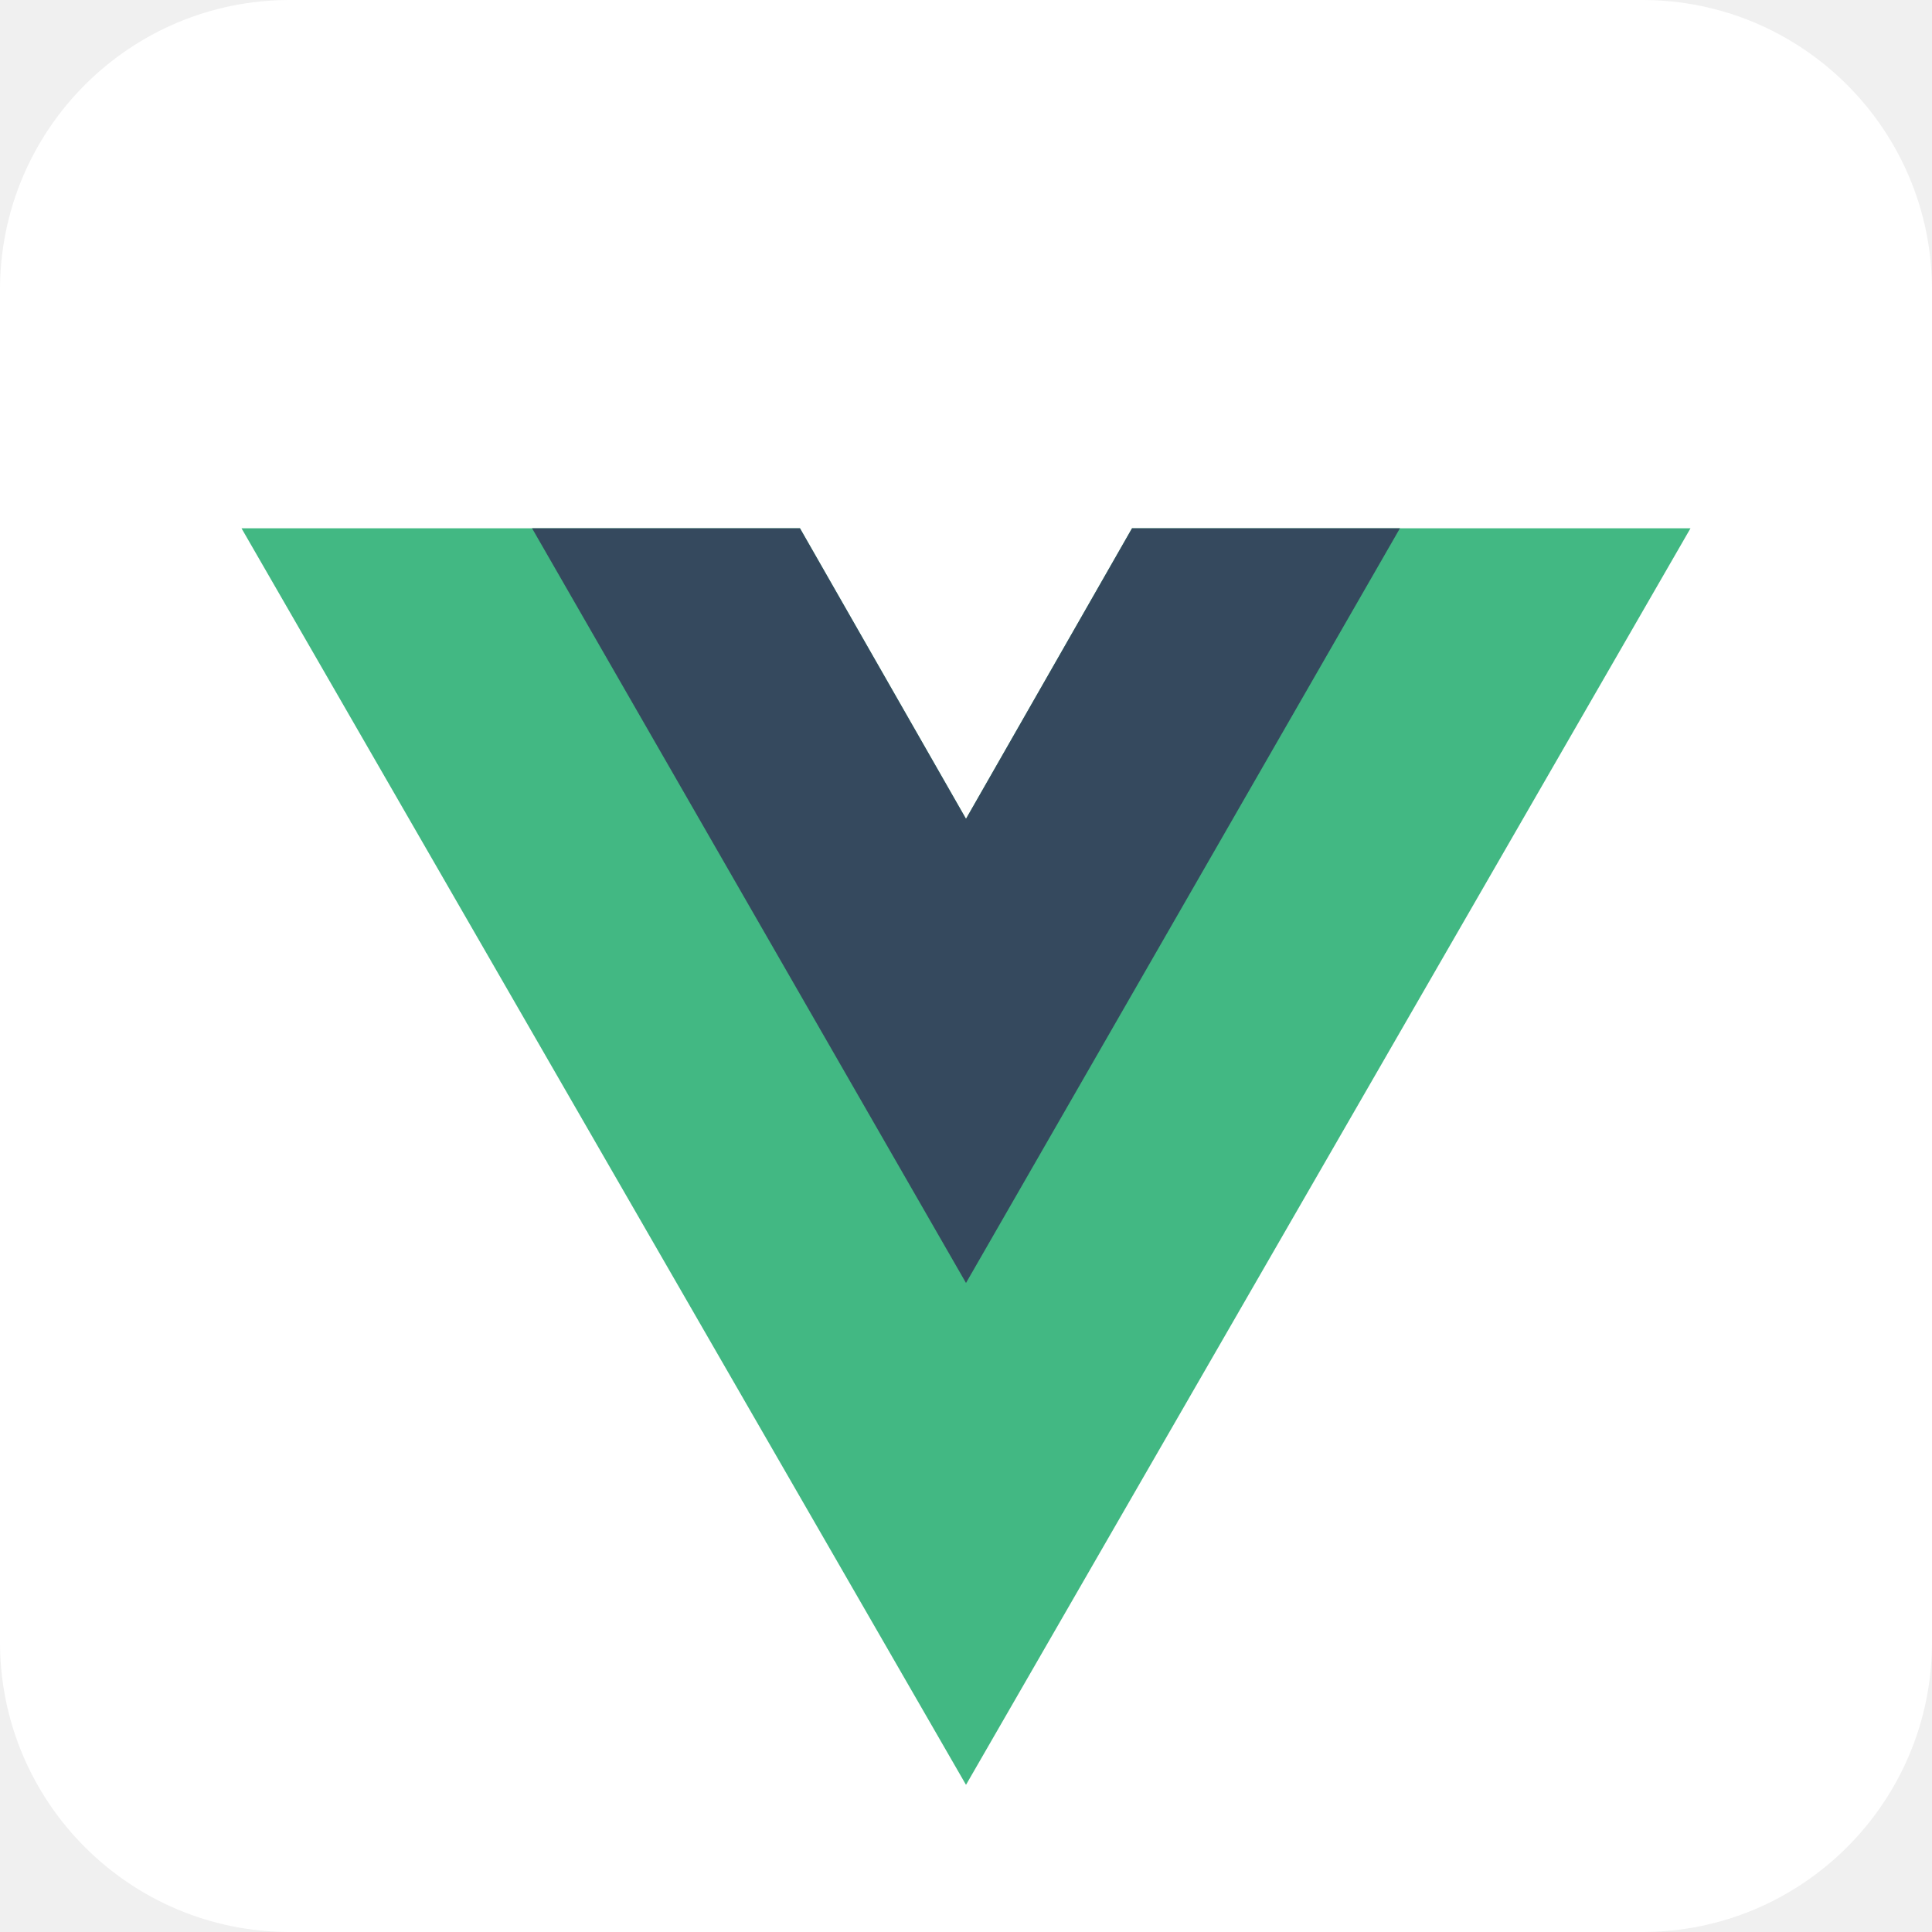
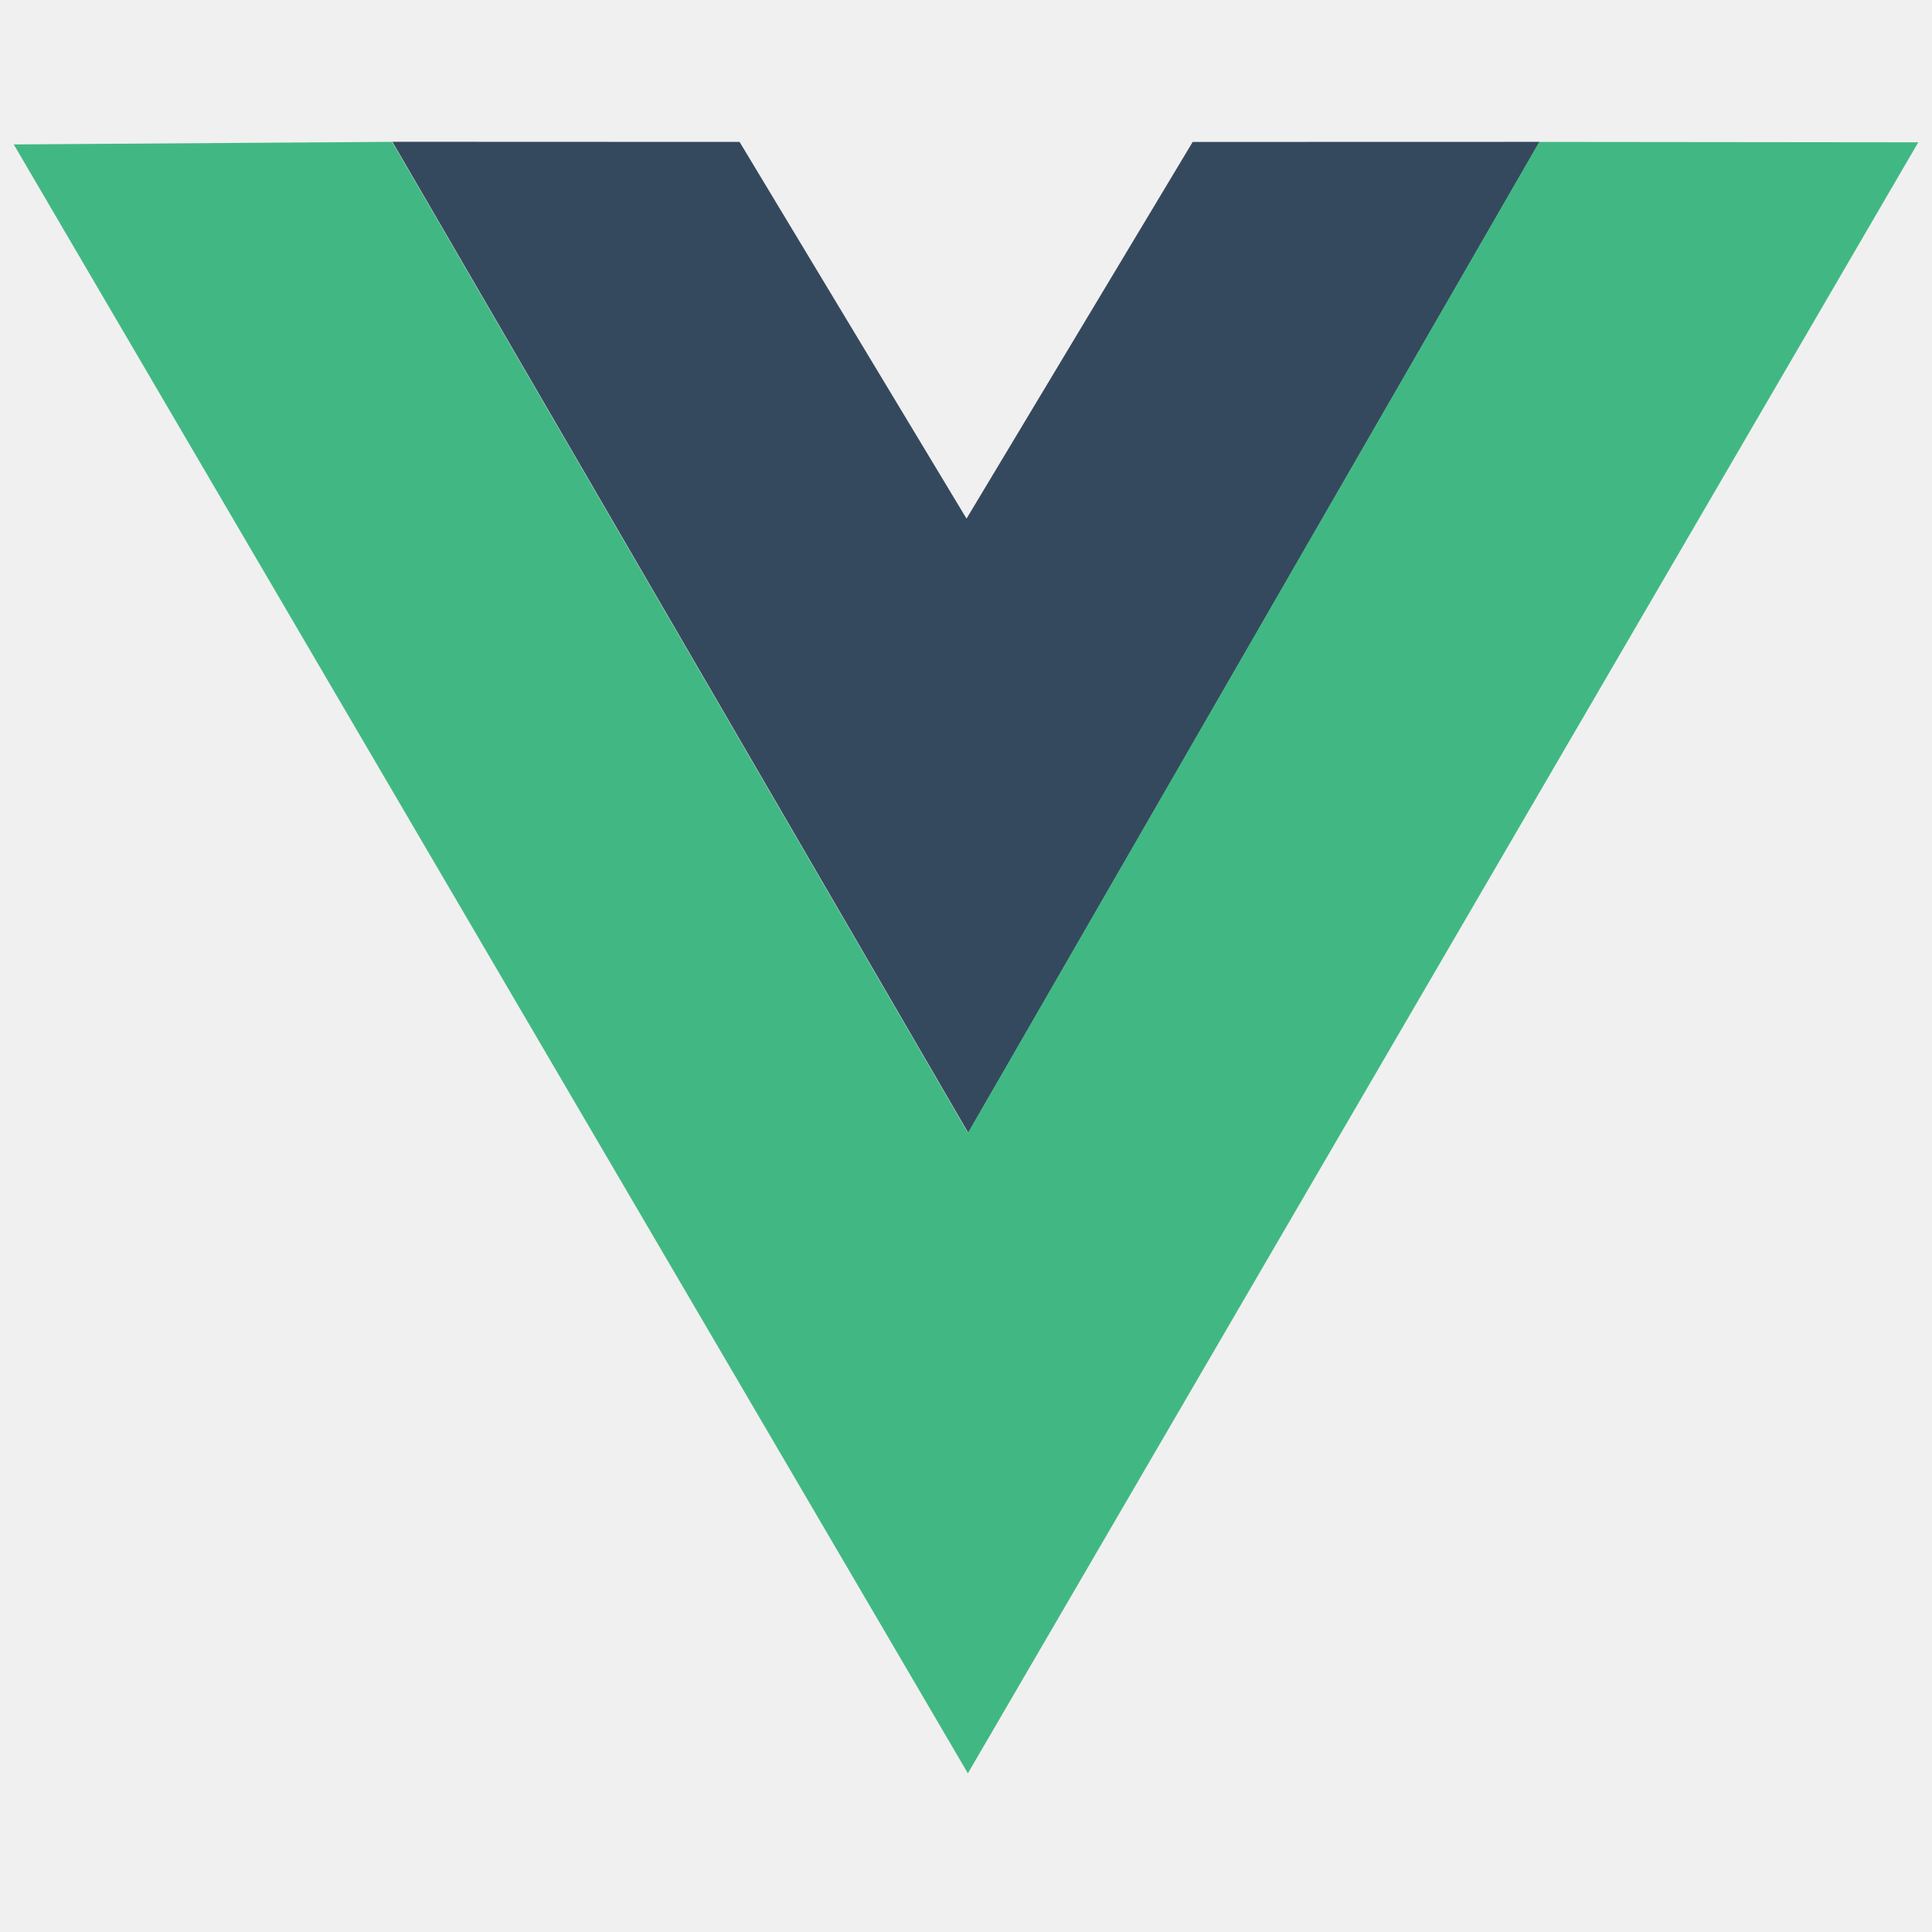
- <svg xmlns="http://www.w3.org/2000/svg" aria-label="Vue" viewBox="0 0 512 512">
-   <rect width="512" height="512" fill="#fff" rx="15%" />
-   <path fill="#42b883" d="M300 140l-44 77-44-77H64l192 333 192-333z" />
-   <path fill="#35495e" d="M300 140l-44 77-44-77h-71l115 200 115-200z" />
+ <svg xmlns="http://www.w3.org/2000/svg" width="128" height="128" viewBox="0 0 128 128">
+   <path fill="none" d="m-2.3125e-8 8.934 49.854 0.159 14.167 24.47 14.432-24.47 49.547-0.158-63.834 110.14zm126.98 0.637-24.36 0.021-38.476 66.052-38.453-66.052-24.749-0.019 63.211 107.89zm-25.149-0.008-22.745 0.168l-15.053 24.647-14.817-24.647-22.794-0.168 37.731 64.476zM25.997 9.393l23.002 0.009M25.997 9.393l23.002 0.009" />
+   <path fill="#35495e" d="m25.997 9.393 23.002 0.009l15.036 24.958 14.983-24.956 22.982-0.006-37.85 65.655z" />
+   <path fill="#41b883" d="m0.911 9.569 25.066-0.171 38.151 65.658 37.852-65.654 25.11 0.026-62.966 108.06z" />
</svg>
